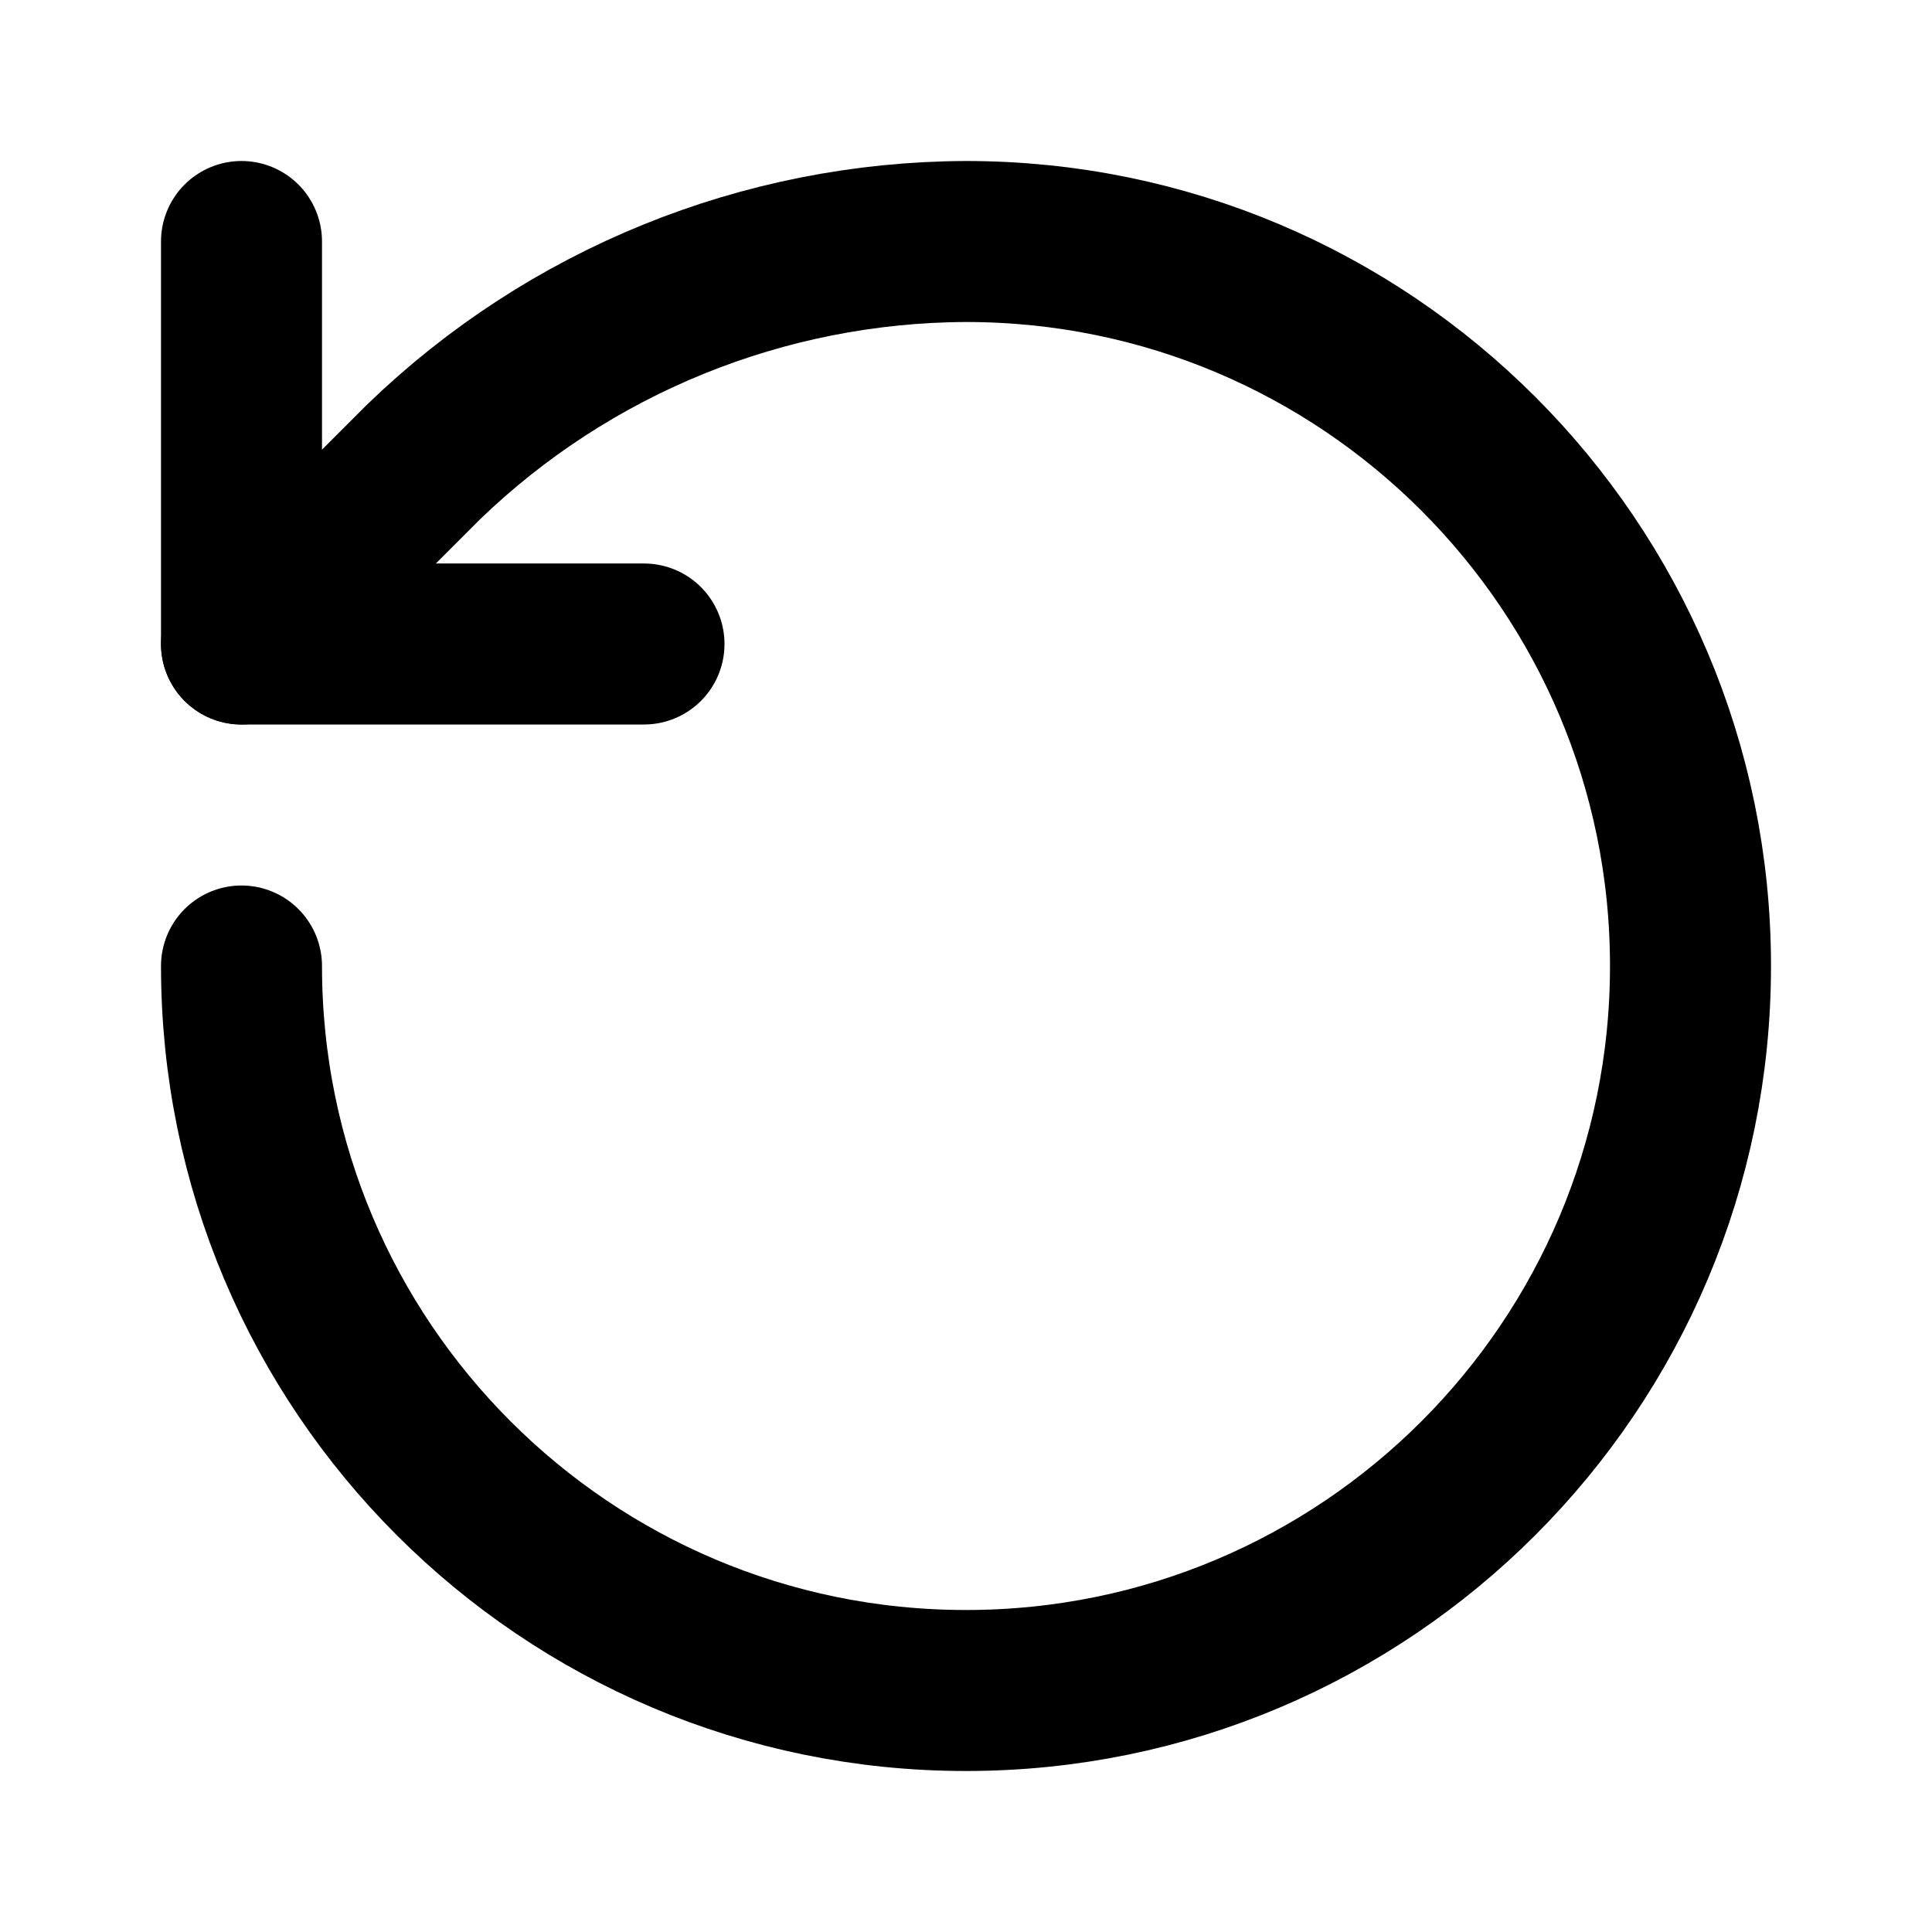
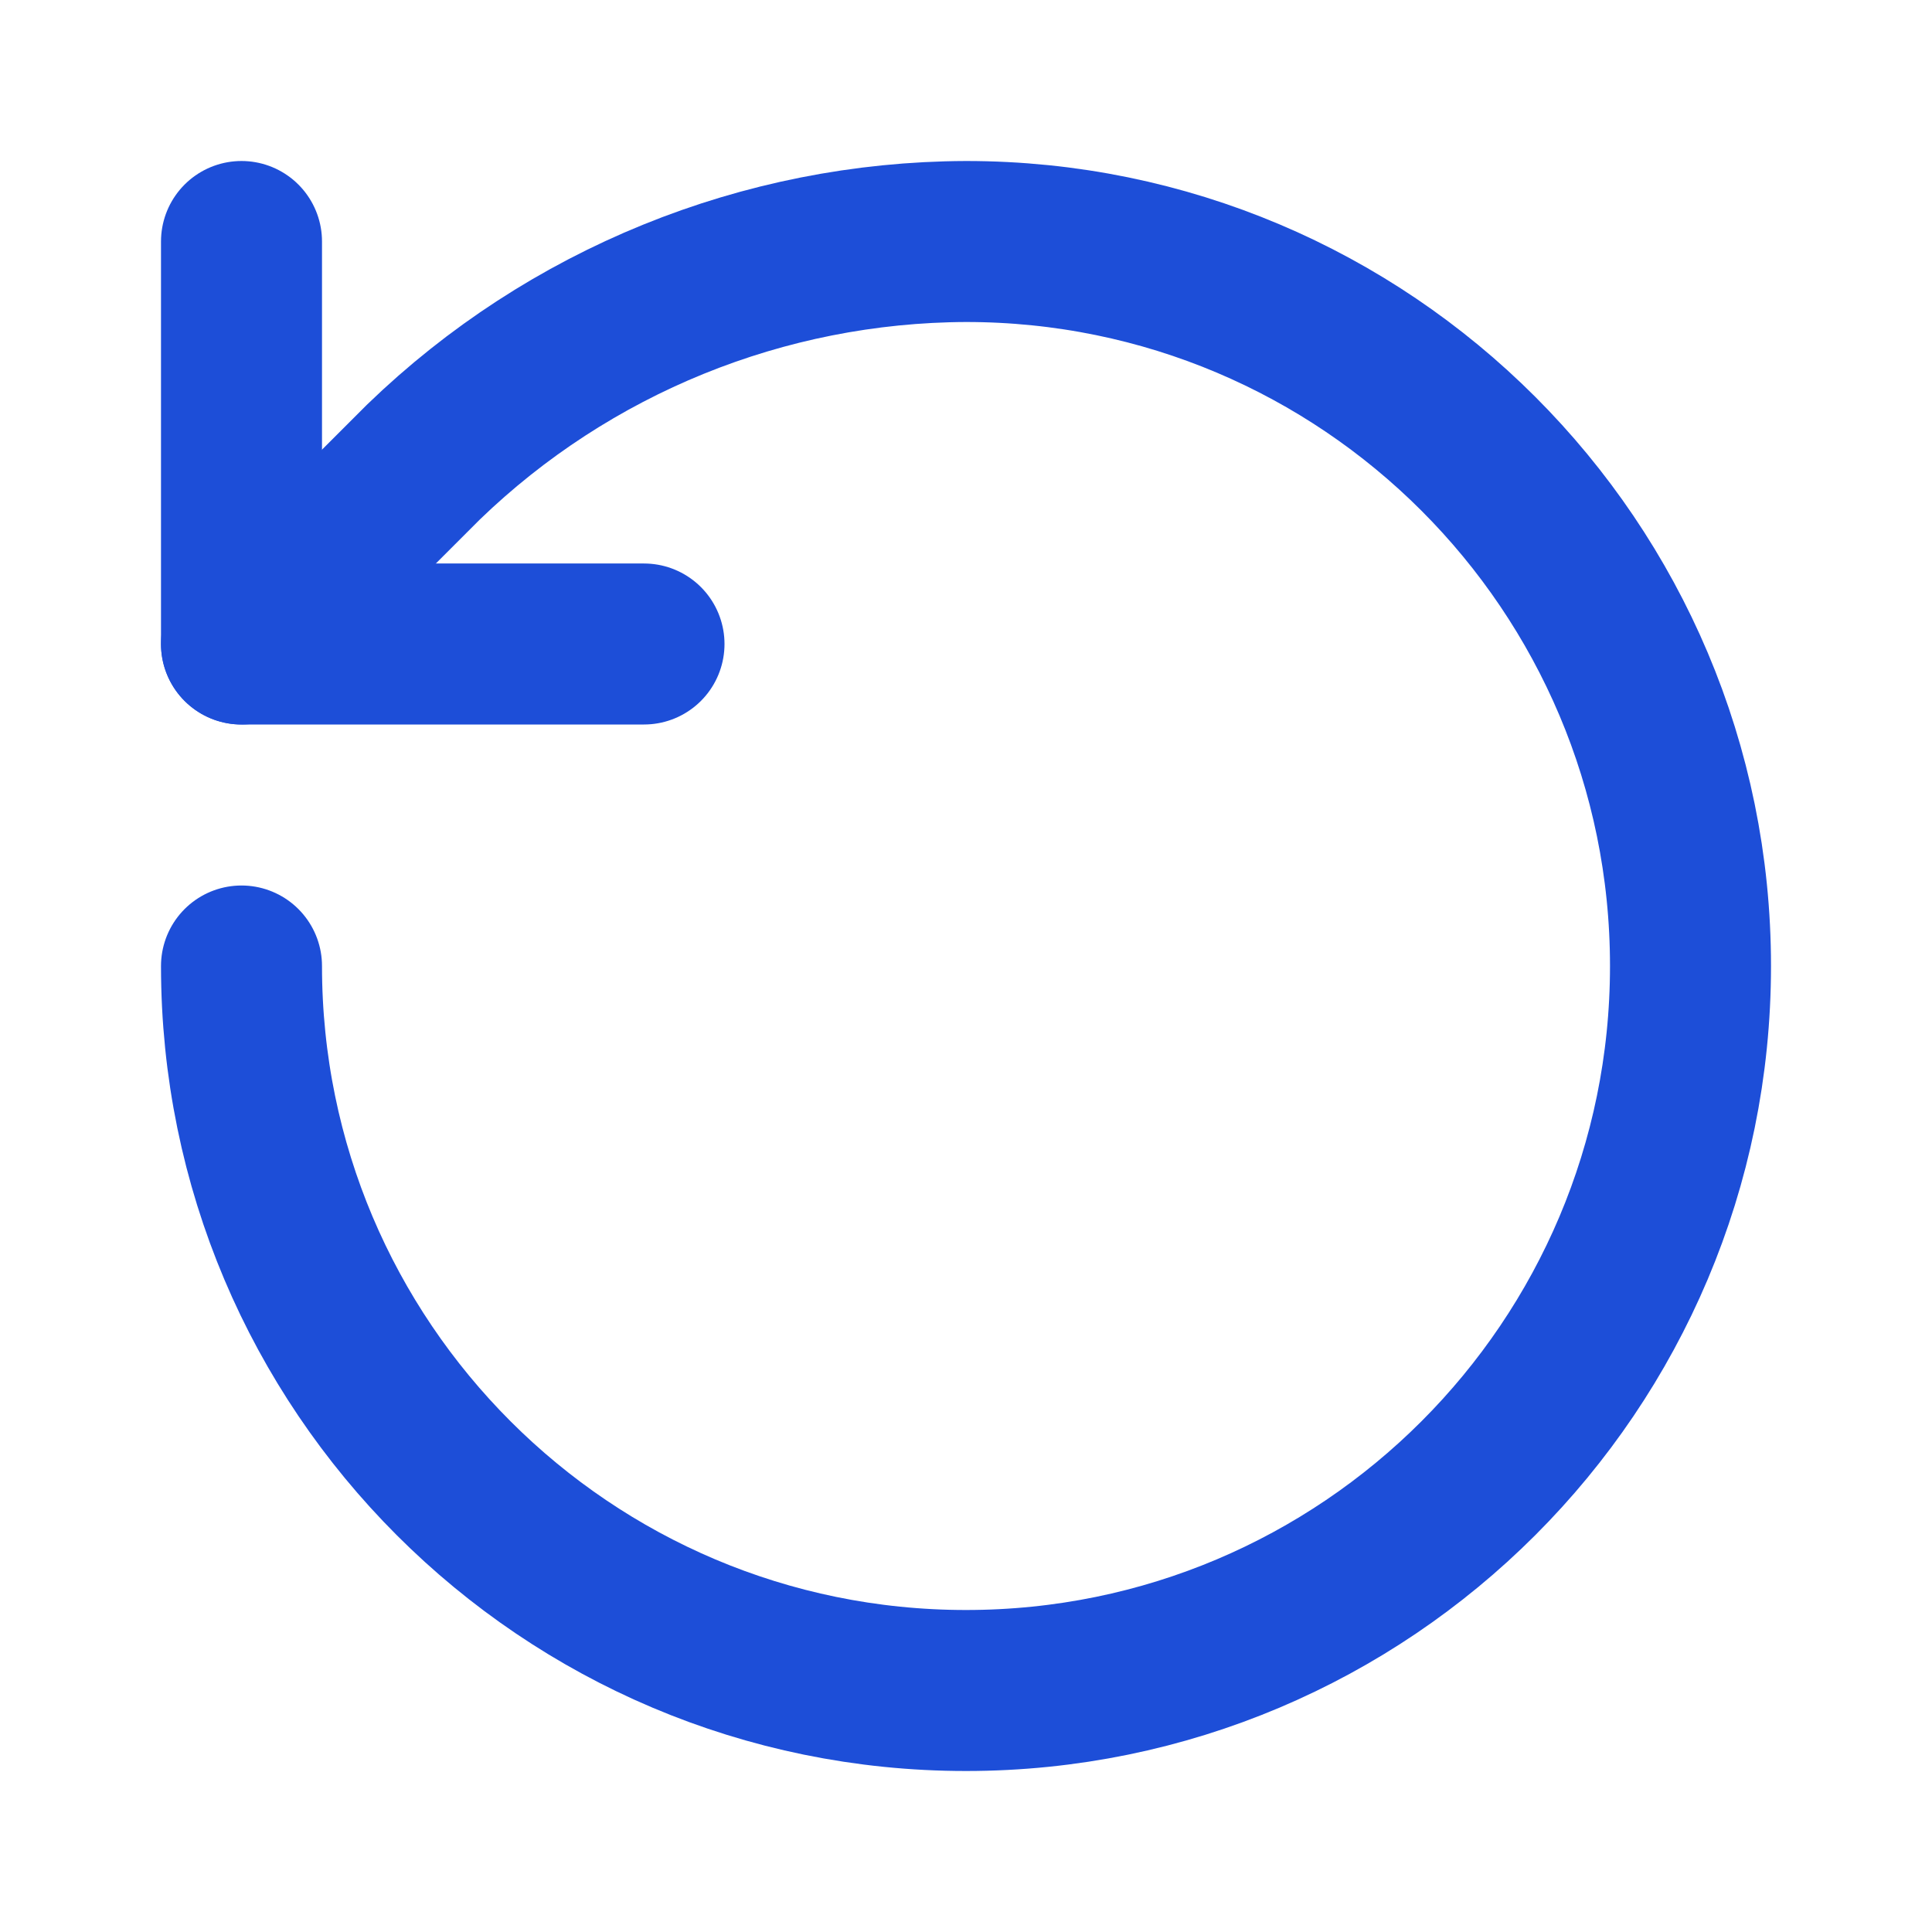
- <svg xmlns="http://www.w3.org/2000/svg" width="24" height="24" viewBox="0 0 24 24" fill="none" stroke="currentColor" stroke-width="2" stroke-linecap="round" stroke-linejoin="round" class="lucide lucide-rotate-ccw">
+ <svg xmlns="http://www.w3.org/2000/svg" width="24" height="24" viewBox="0 0 24 24" fill="none" stroke="#1D4ED8" stroke-width="2" stroke-linecap="round" stroke-linejoin="round" class="lucide lucide-rotate-ccw">
  <path d="M3 12a9 9 0 1 0 9-9 9.75 9.75 0 0 0-6.74 2.74L3 8" />
  <path d="M3 3v5h5" />
</svg>
